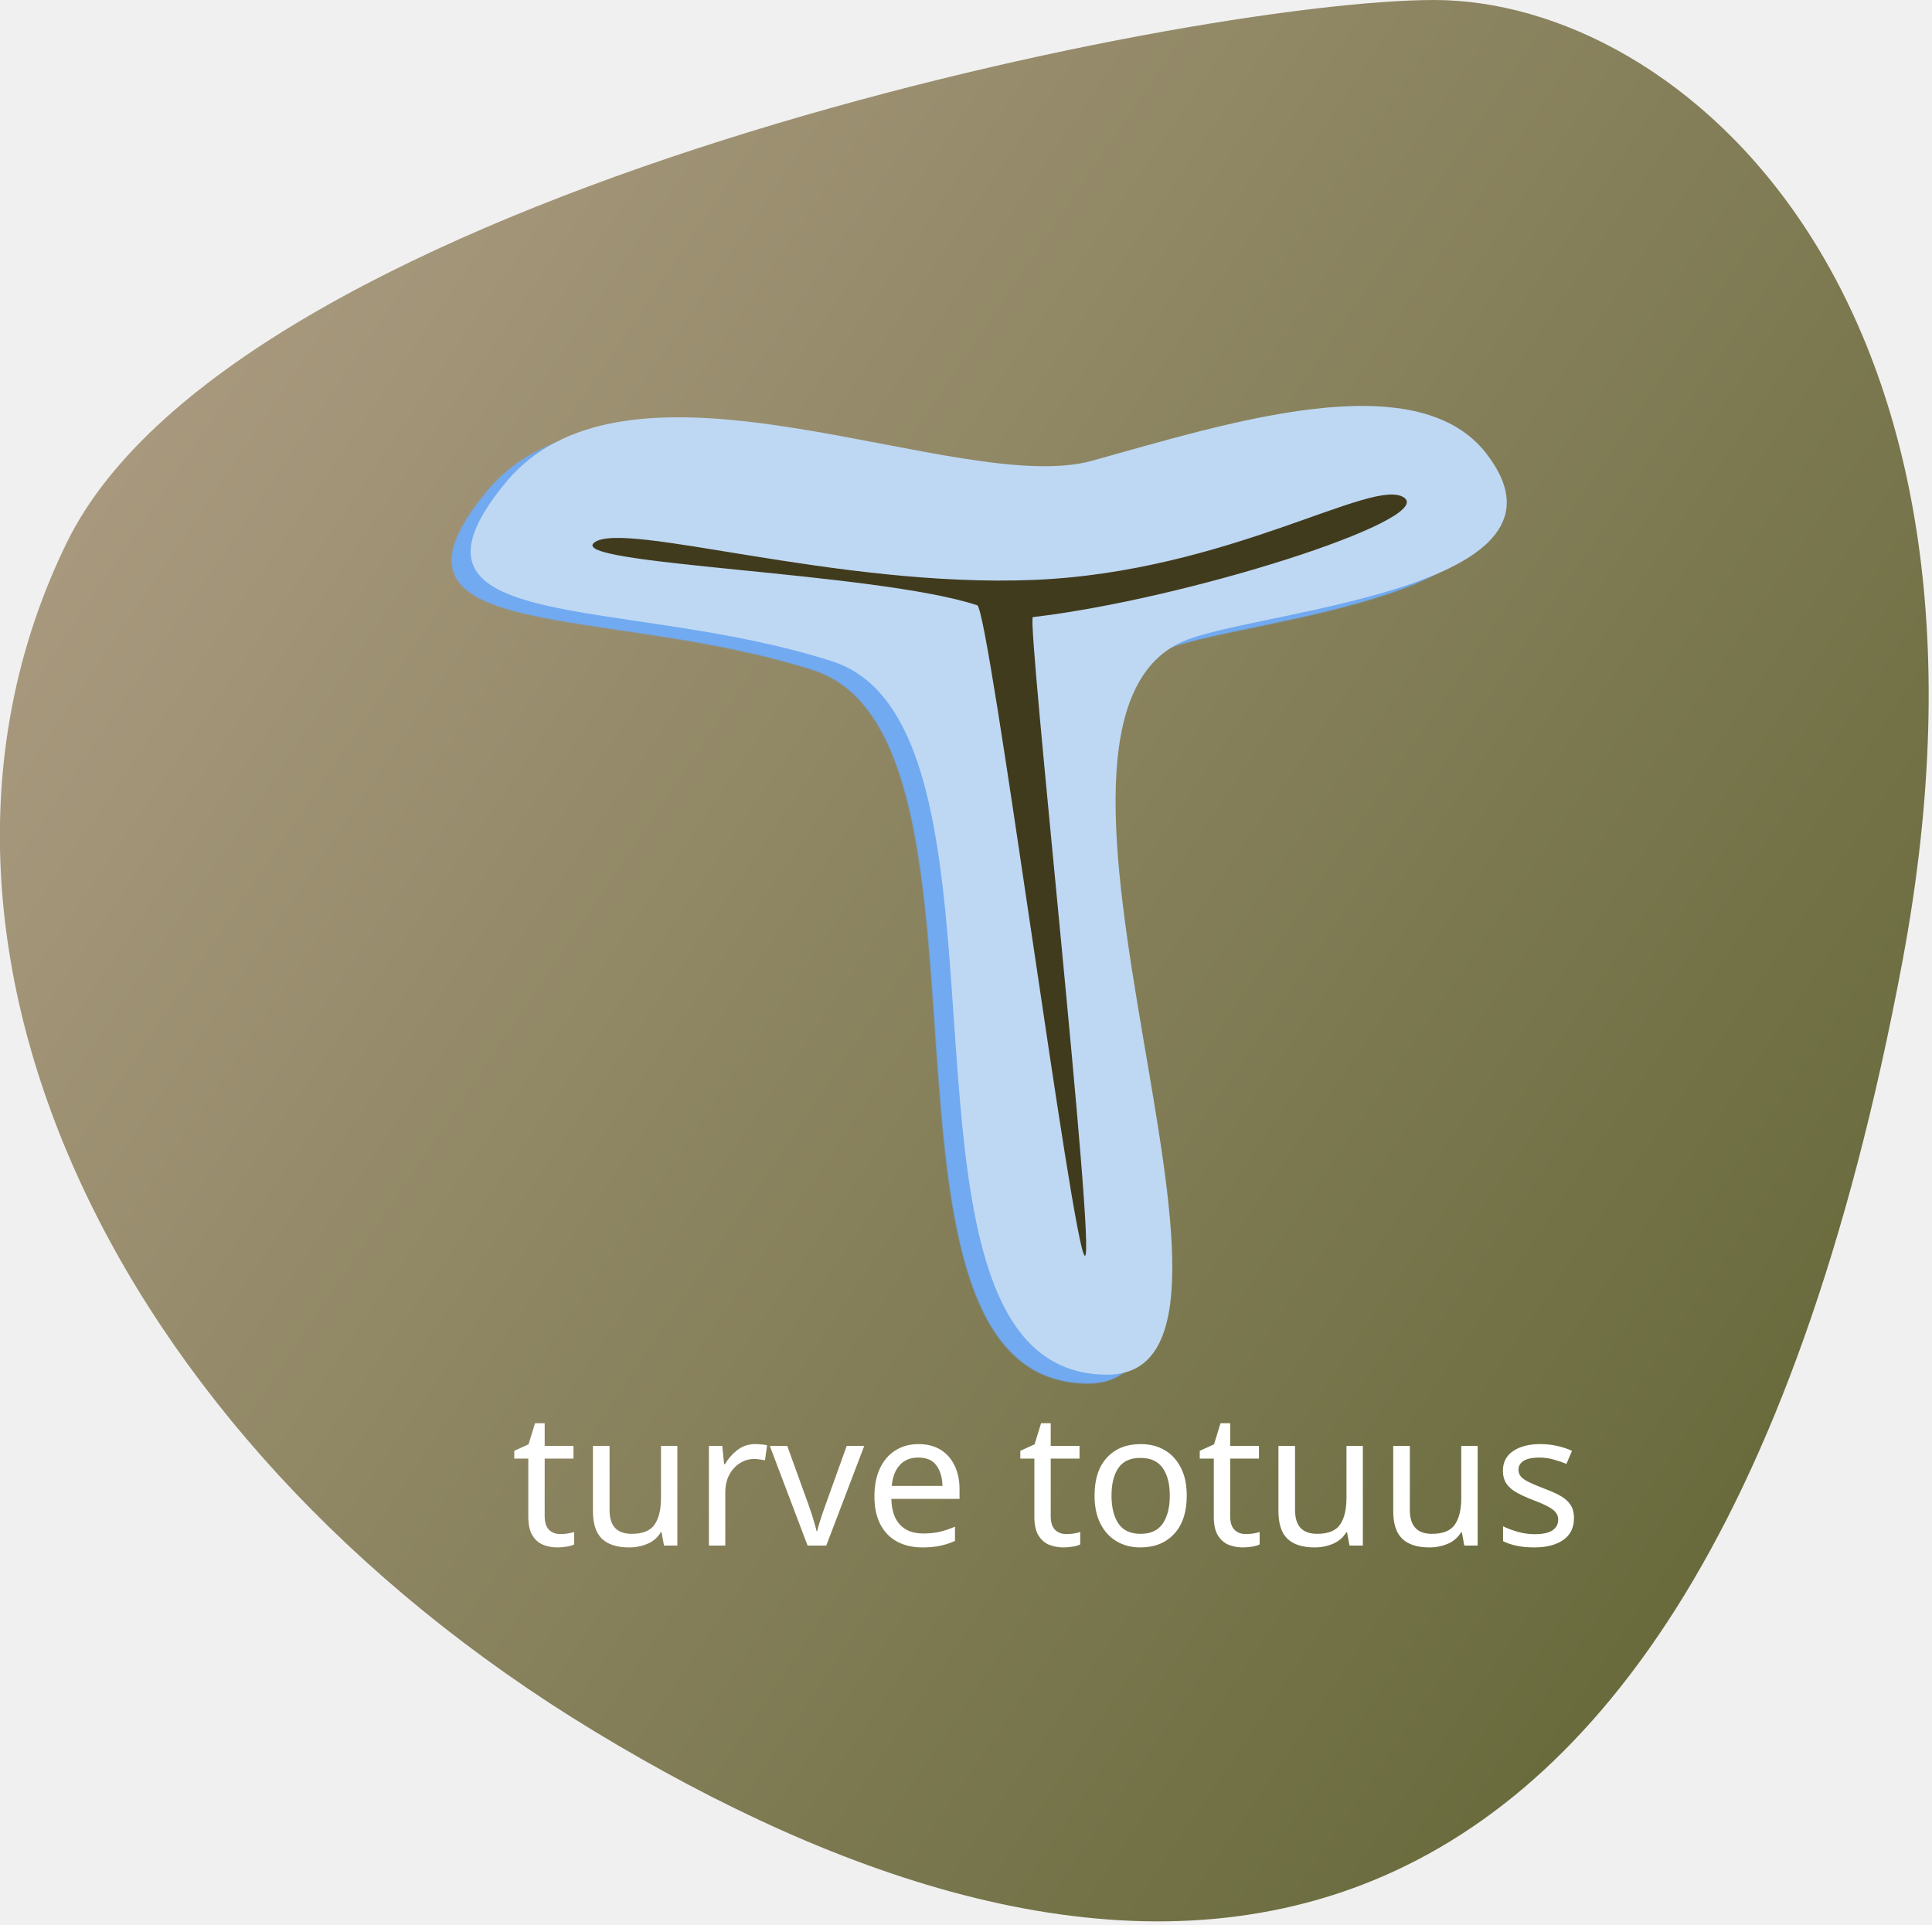
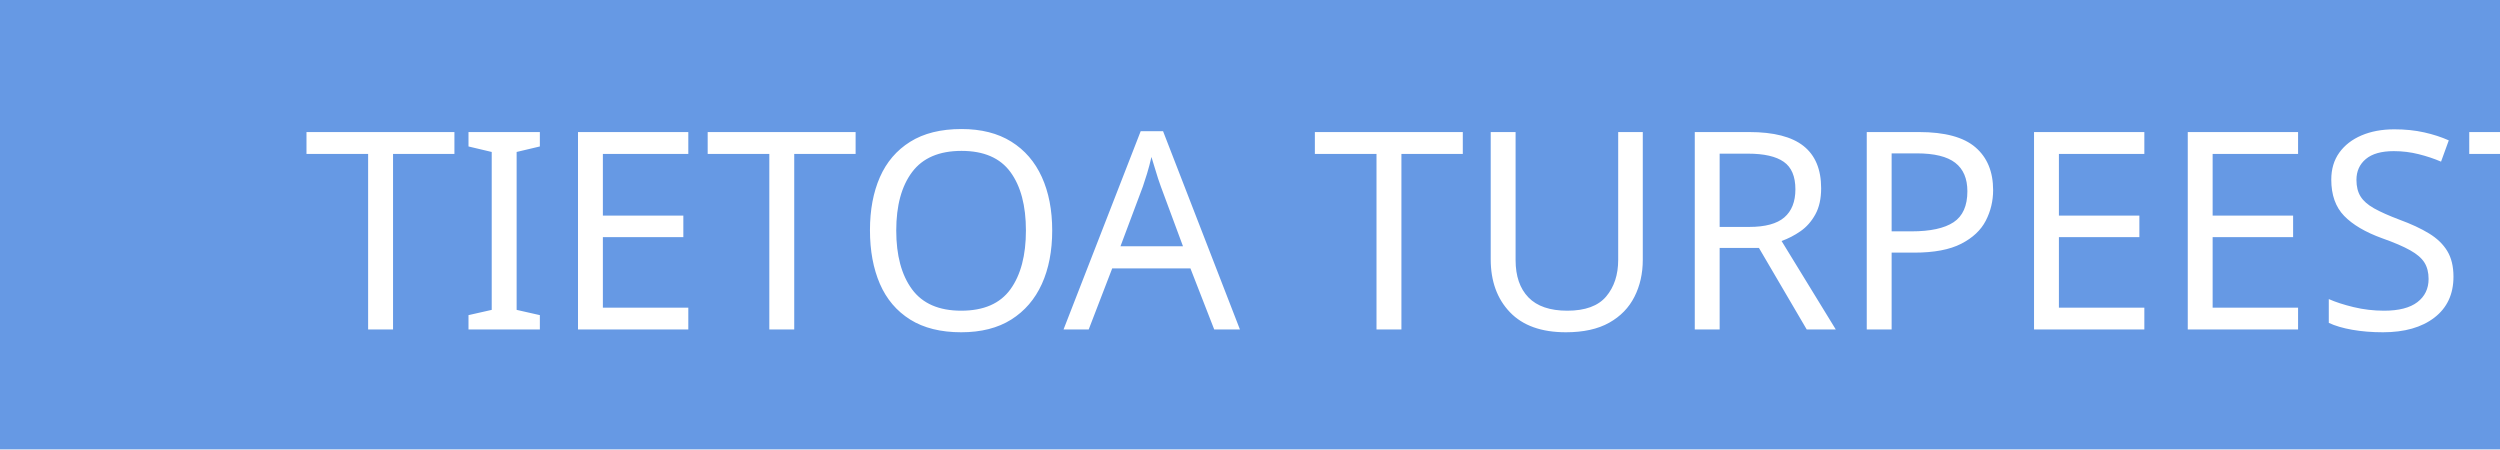
- <svg xmlns="http://www.w3.org/2000/svg" xmlns:xlink="http://www.w3.org/1999/xlink" width="260" height="259" viewBox="0 0 260 259">
-   <defs>
-     <linearGradient id="a" x1="0%" x2="132.134%" y1="6.365%" y2="95.831%">
-       <stop stop-color="#B2A088" offset="0%" />
-       <stop stop-color="#4C561F" offset="100%" />
-     </linearGradient>
-     <path id="c" d="M104.913,166.152 C130.227,175.067 113.536,145.987 112.417,116.598 C111.298,87.208 201.291,80.091 189.973,48.995 C181.08,24.563 112.268,95.278 93.181,72.518 C85.66,63.55 68.134,24.169 56.008,43.481 C47.784,56.579 64.22,77.738 75.075,92.943 C85.93,108.147 79.724,157.282 104.913,166.152 Z" />
-     <filter id="b" width="200%" height="200%" x="-50%" y="-50%" filterUnits="objectBoundingBox">
-       <feOffset dx="2" dy="2" in="SourceAlpha" result="shadowOffsetOuter1" />
-       <feColorMatrix values="0 0 0 0 0.443 0 0 0 0 0.667 0 0 0 0 0.945 0 0 0 1 0" in="shadowOffsetOuter1" />
-     </filter>
-   </defs>
-   <g fill="none" fill-rule="evenodd" transform="translate(-1)">
-     <path fill="url(#a)" d="M257,129.5 C273.865,39.651 227,0 194,0 C161,3.81273838e-15 33,26 10,73 C-15.614,125.341 15,193 81,233 C147,273 228,284 257,129.5 Z" />
-     <text fill="#FFFFFF" font-family="AlegreyaSansSC-Regular, Alegreya Sans SC" font-size="25">
-       <tspan x="69.8" y="208">turve totuus</tspan>
+ <svg xmlns="http://www.w3.org/2000/svg" width="1085" height="195" viewBox="0 0 1085 195">
+   <g fill="none" fill-rule="evenodd">
+     <rect width="1085" height="195" fill="#6699E4" />
+     <text fill="#FFFFFF" font-family="FjallaOne-Regular, Fjalla One" font-size="120">
+       <tspan x="131.814" y="143">TIETOA TURPEESTA</tspan>
    </text>
-     <g transform="rotate(110 122.37 103.003)">
-       <use fill="black" filter="url(#b)" xlink:href="#c" />
-       <use fill="#BED8F3" xlink:href="#c" />
-     </g>
-     <path fill="#413B1D" d="M140,83.049 C160.669,80.638 194,70 190,67 C186,64 166.395,77.002 140,78.049 C113.605,79.095 85,70 81,73 C77,76 118.861,76.95 132.509,81.457 C134.118,81.988 145.442,168.716 147,169 C148.558,169.284 139.105,83.153 140,83.049 Z" />
  </g>
</svg>
